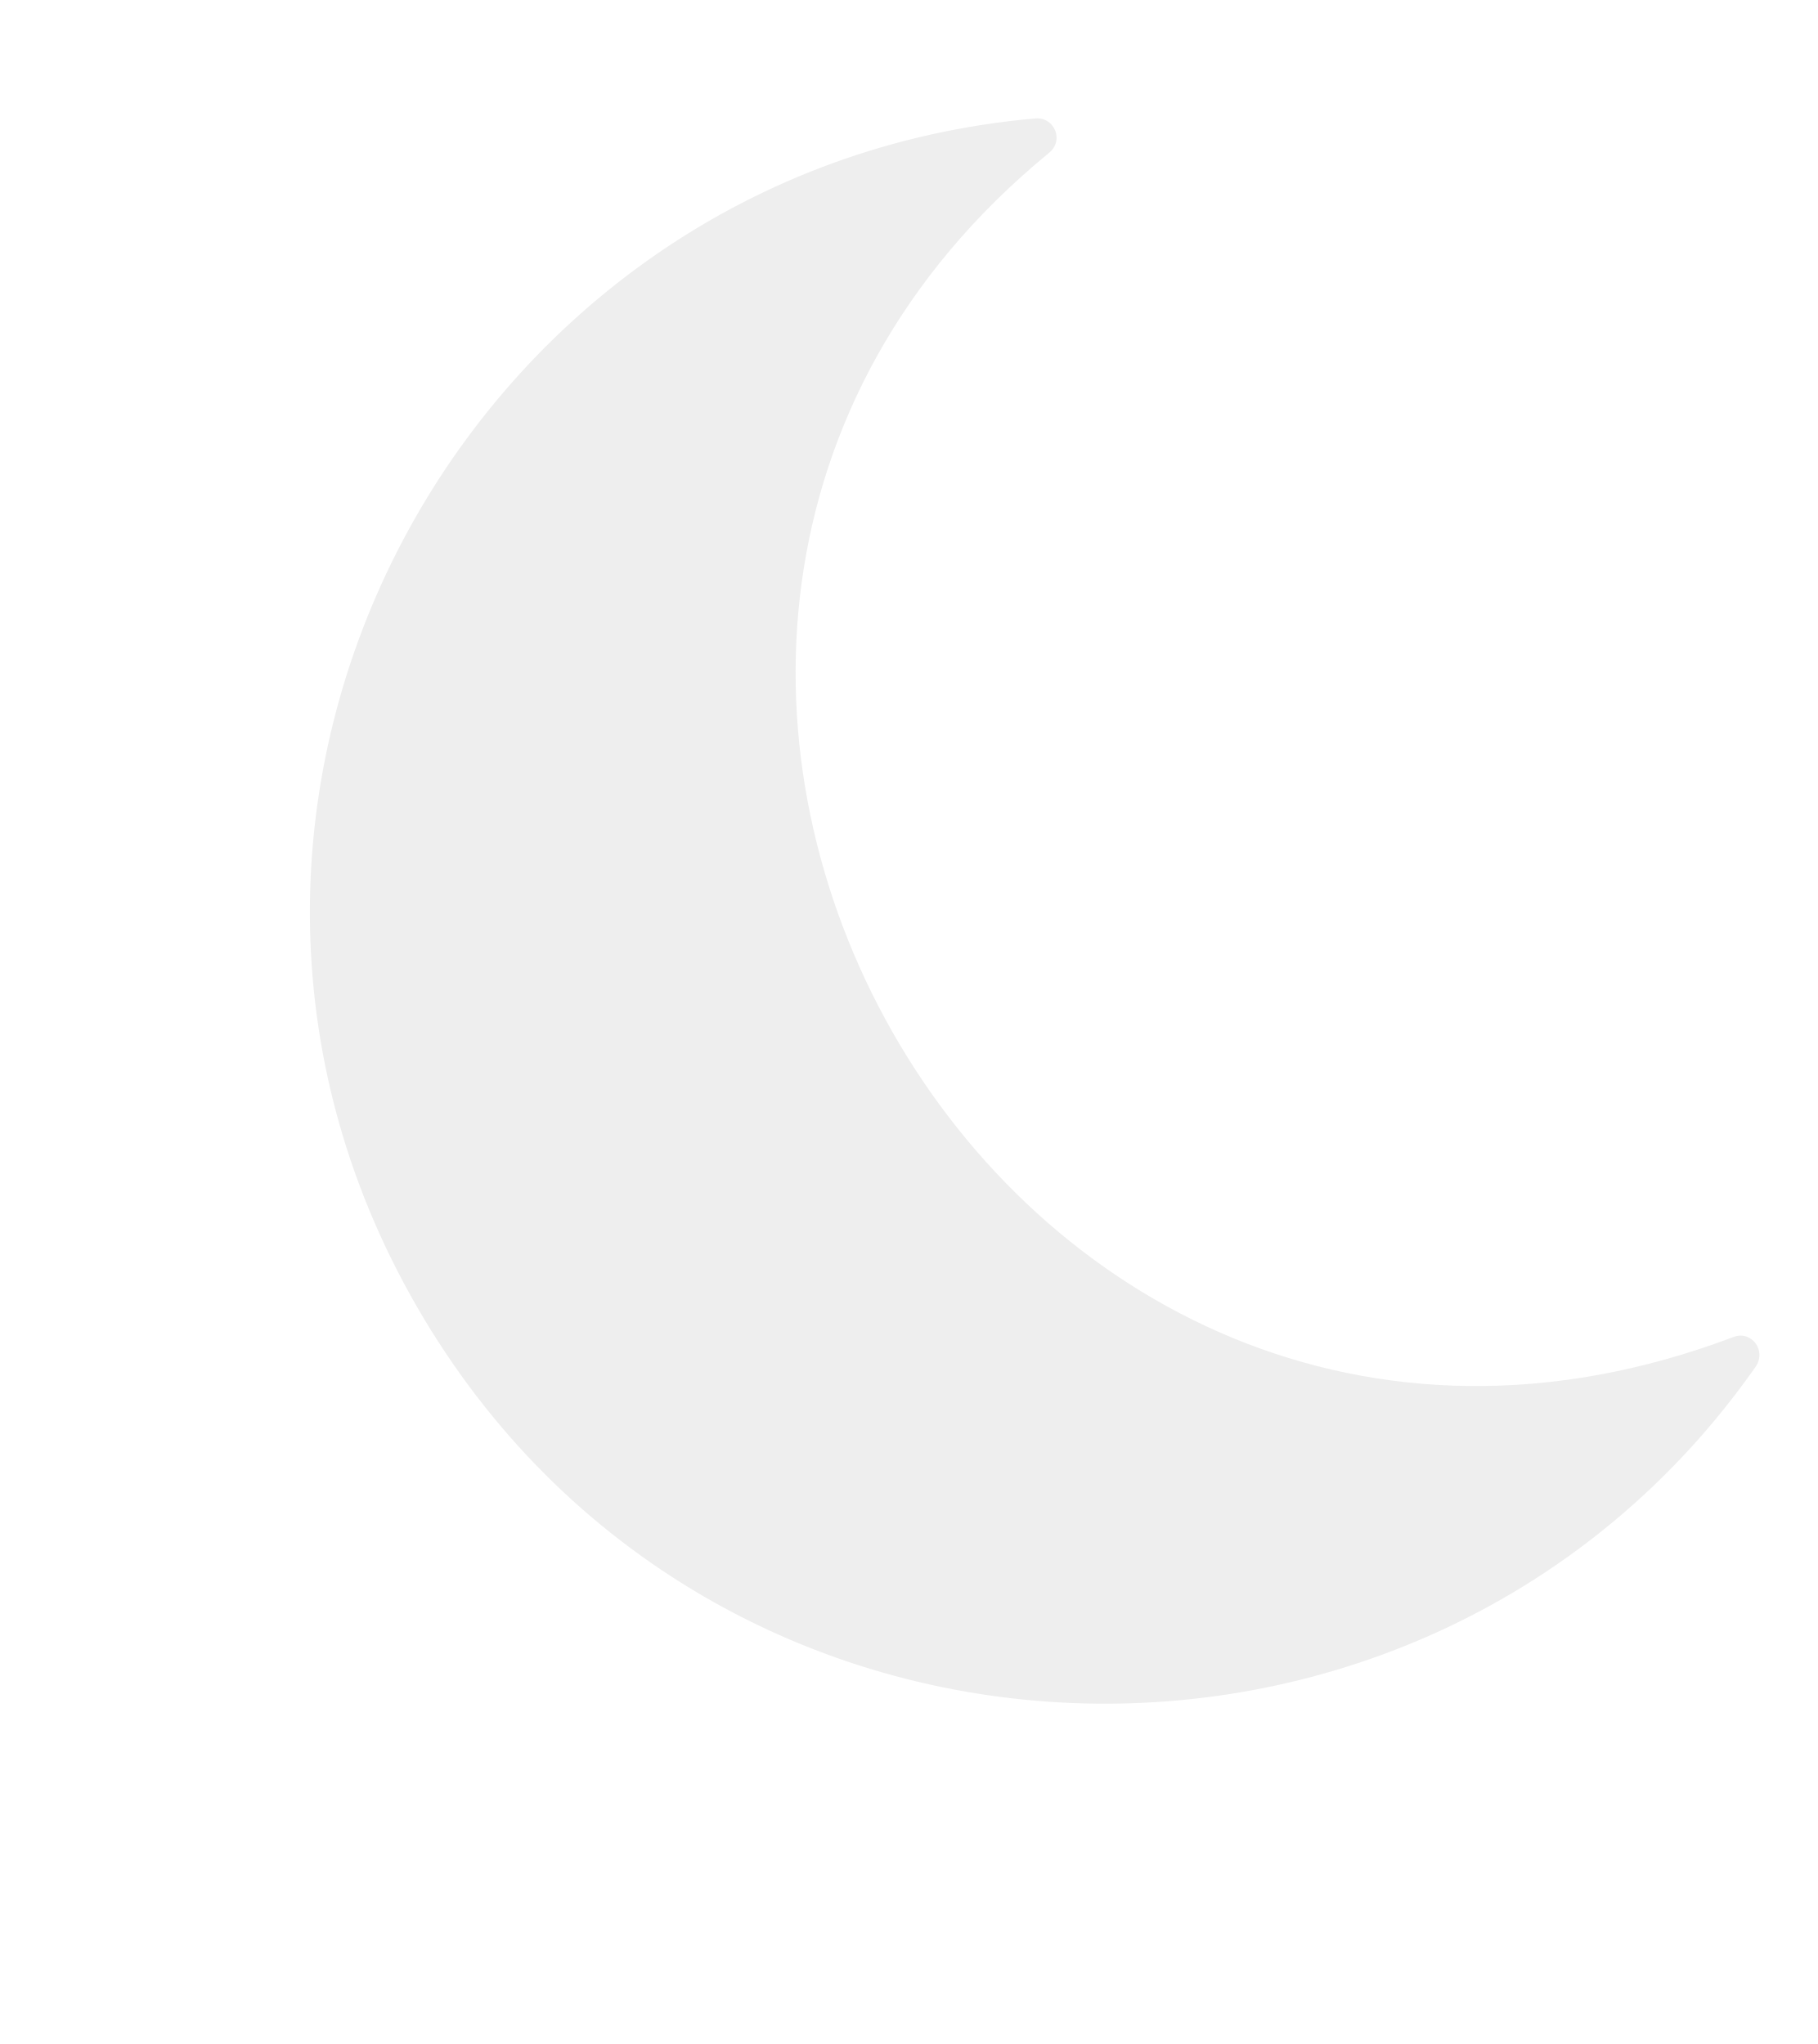
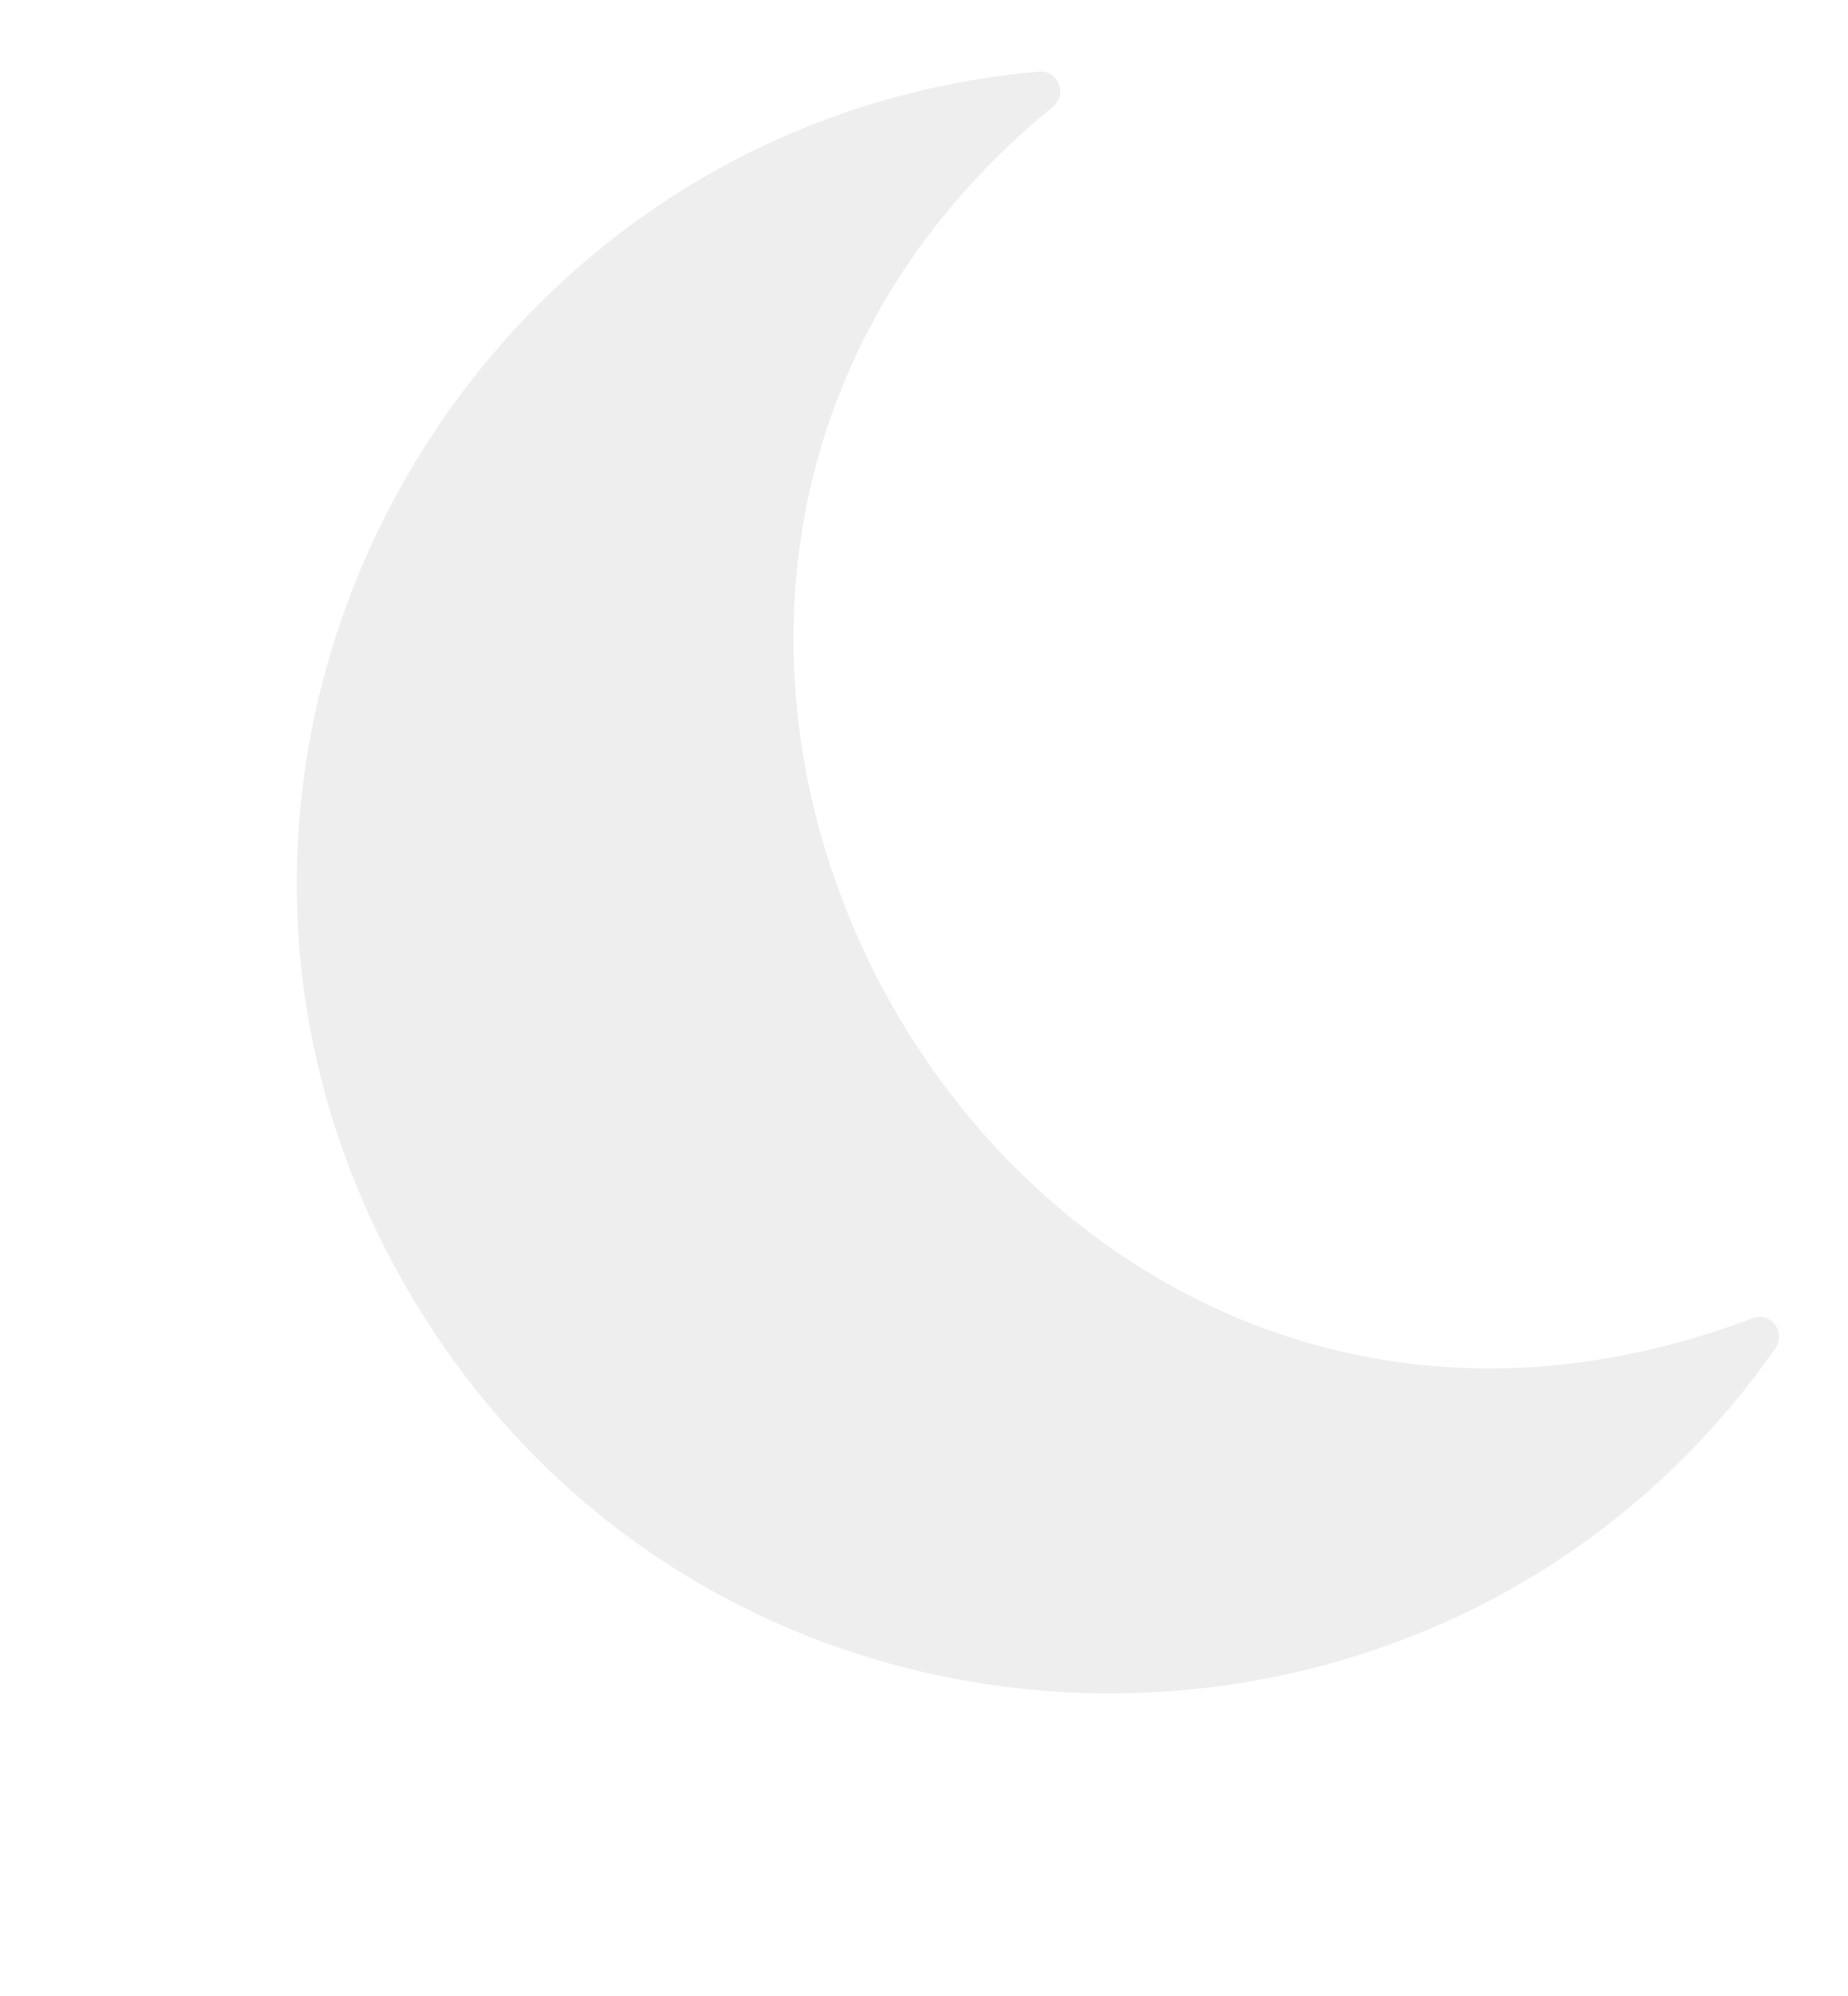
- <svg xmlns="http://www.w3.org/2000/svg" width="32" height="36" viewBox="0 0 32 36" fill="none">
-   <path d="M18.233 2.086C18.563 2.057 18.75 2.477 18.462 2.7C8.005 11.287 17.579 28.448 30.523 23.548C30.837 23.427 31.117 23.786 30.907 24.081C25.106 32.34 12.498 31.946 7.344 23.02C2.188 14.089 8.18 2.968 18.232 2.086L18.233 2.086Z" fill="#EEEEEE" />
+ <svg xmlns="http://www.w3.org/2000/svg" width="25" height="27" viewBox="0 0 25 27" fill="none">
+   <path d="M14.054 0.969C14.313 0.946 14.46 1.277 14.234 1.452C6.018 8.199 13.54 21.682 23.711 17.832C23.957 17.738 24.177 18.02 24.012 18.251C19.454 24.74 9.548 24.431 5.499 17.418C1.447 10.4 6.155 1.662 14.053 0.969L14.054 0.969Z" fill="#EEEEEE" />
</svg>
